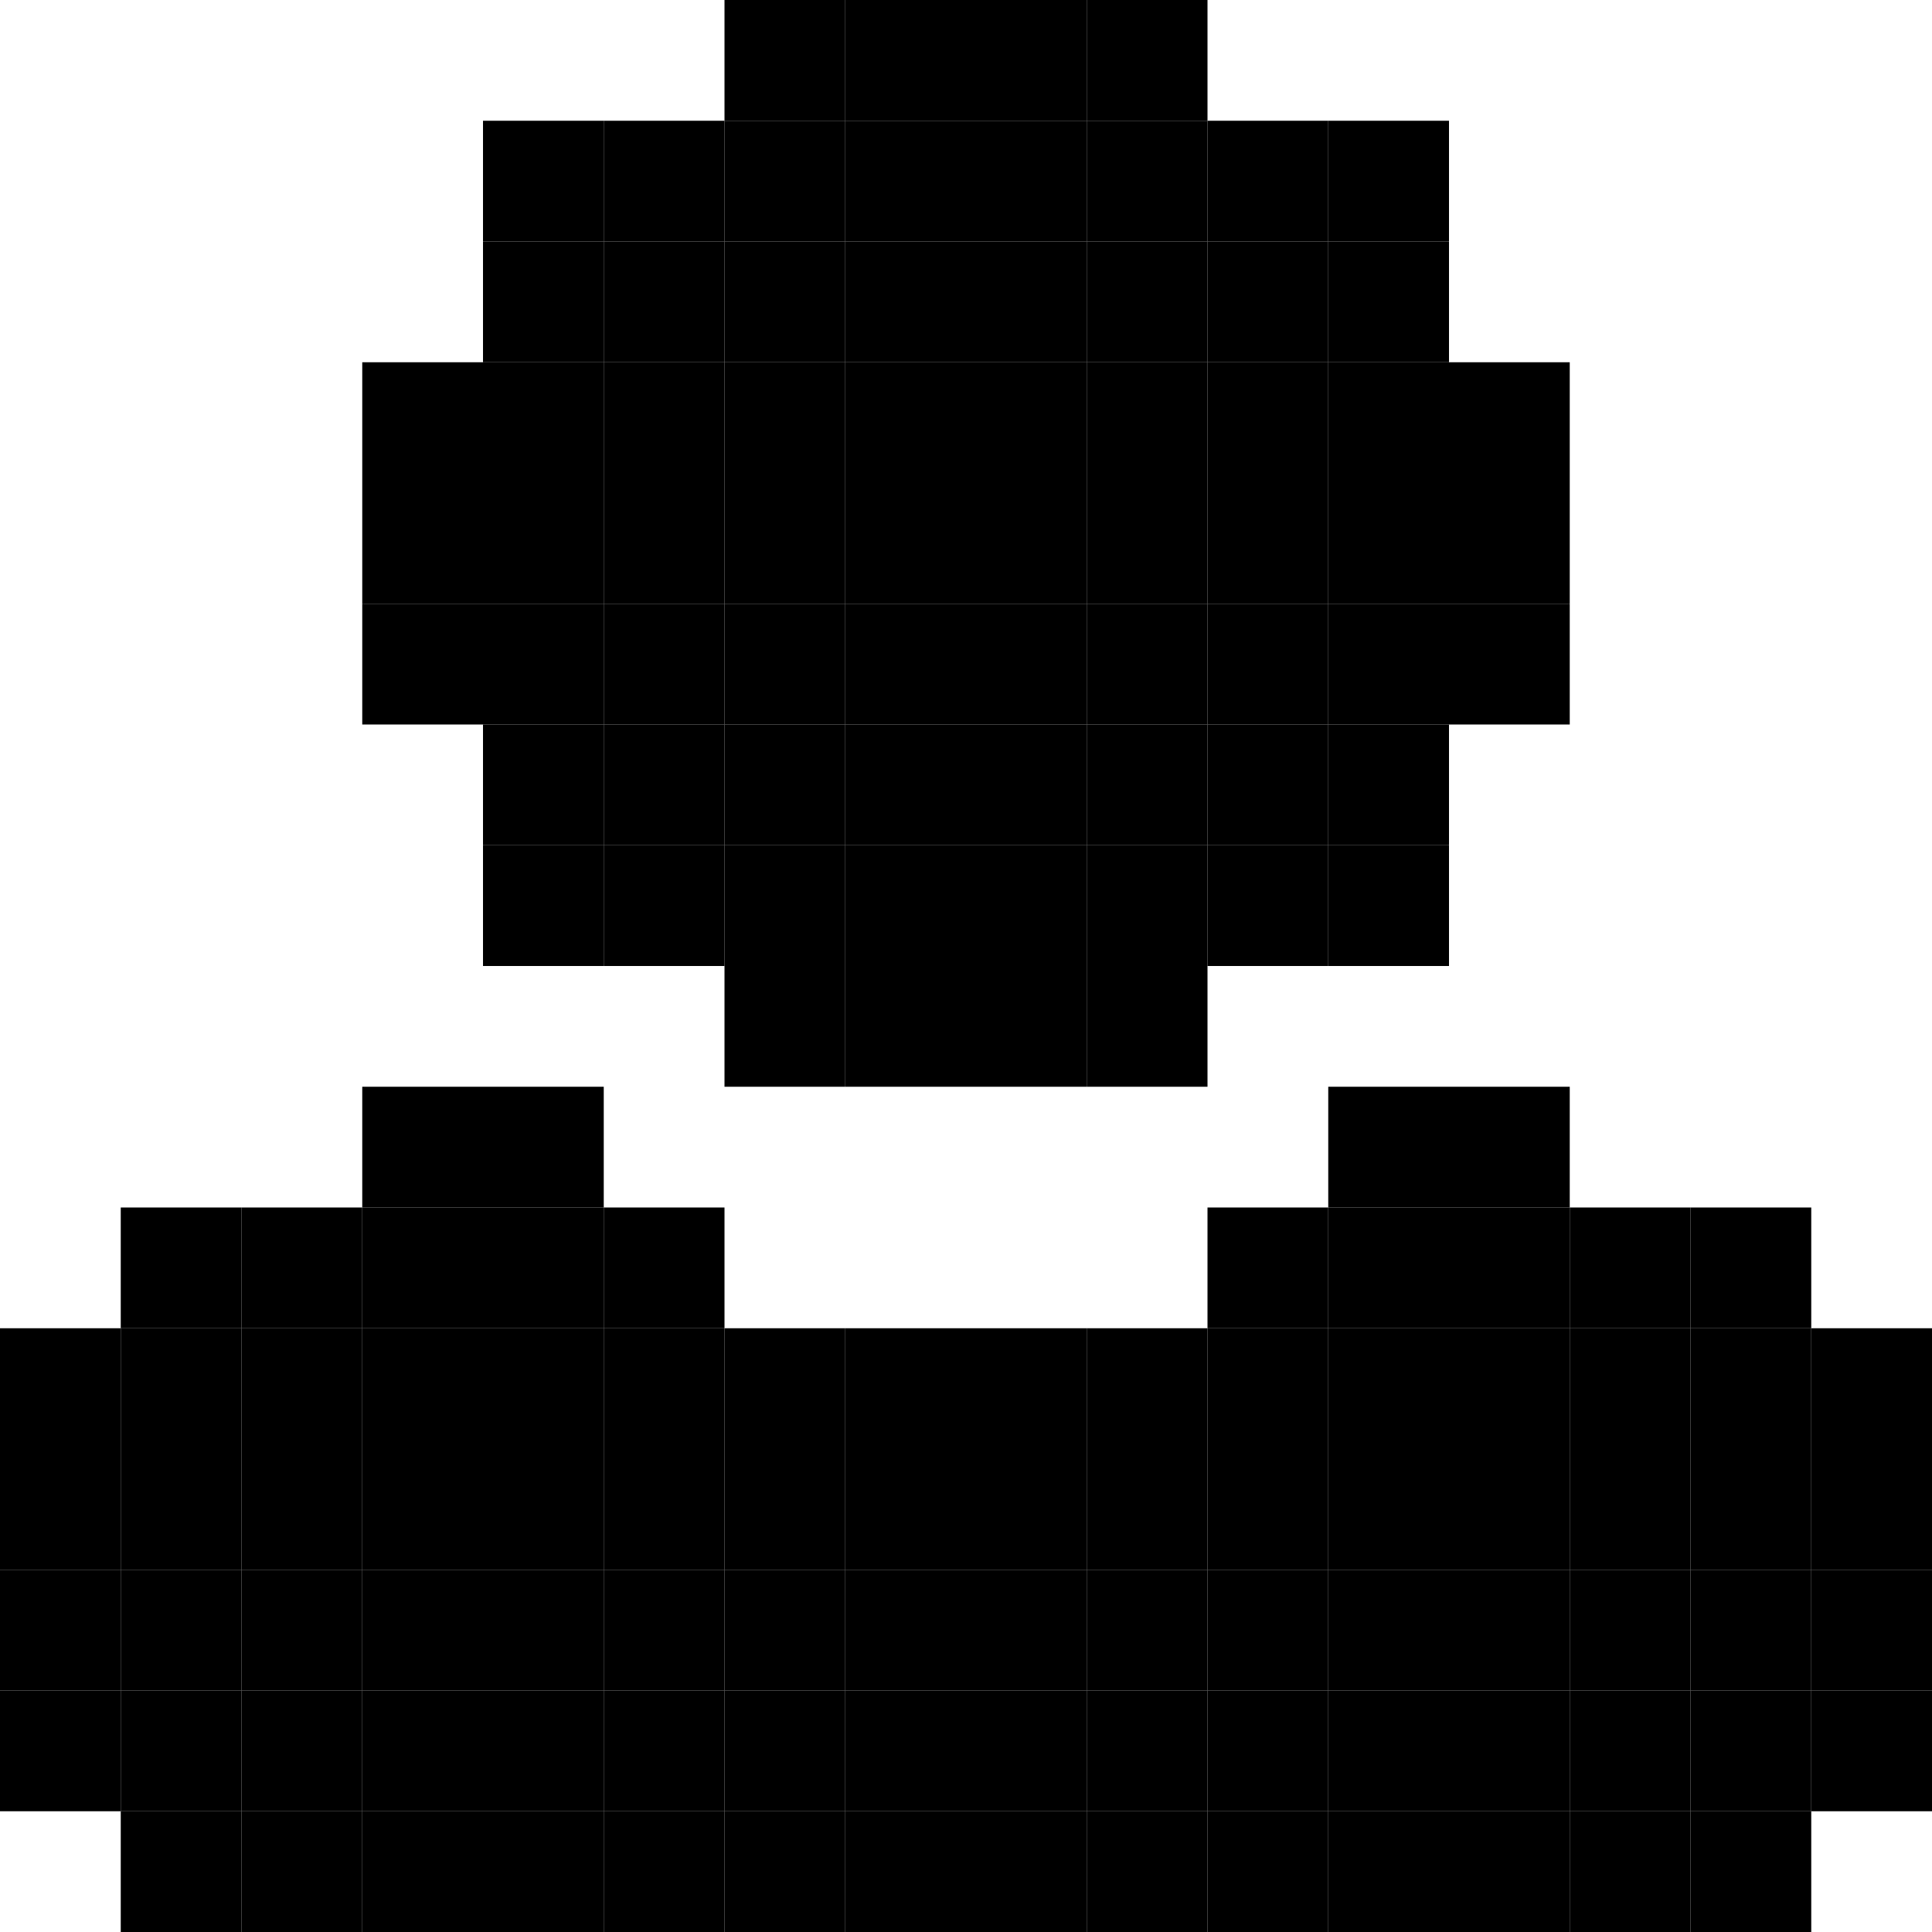
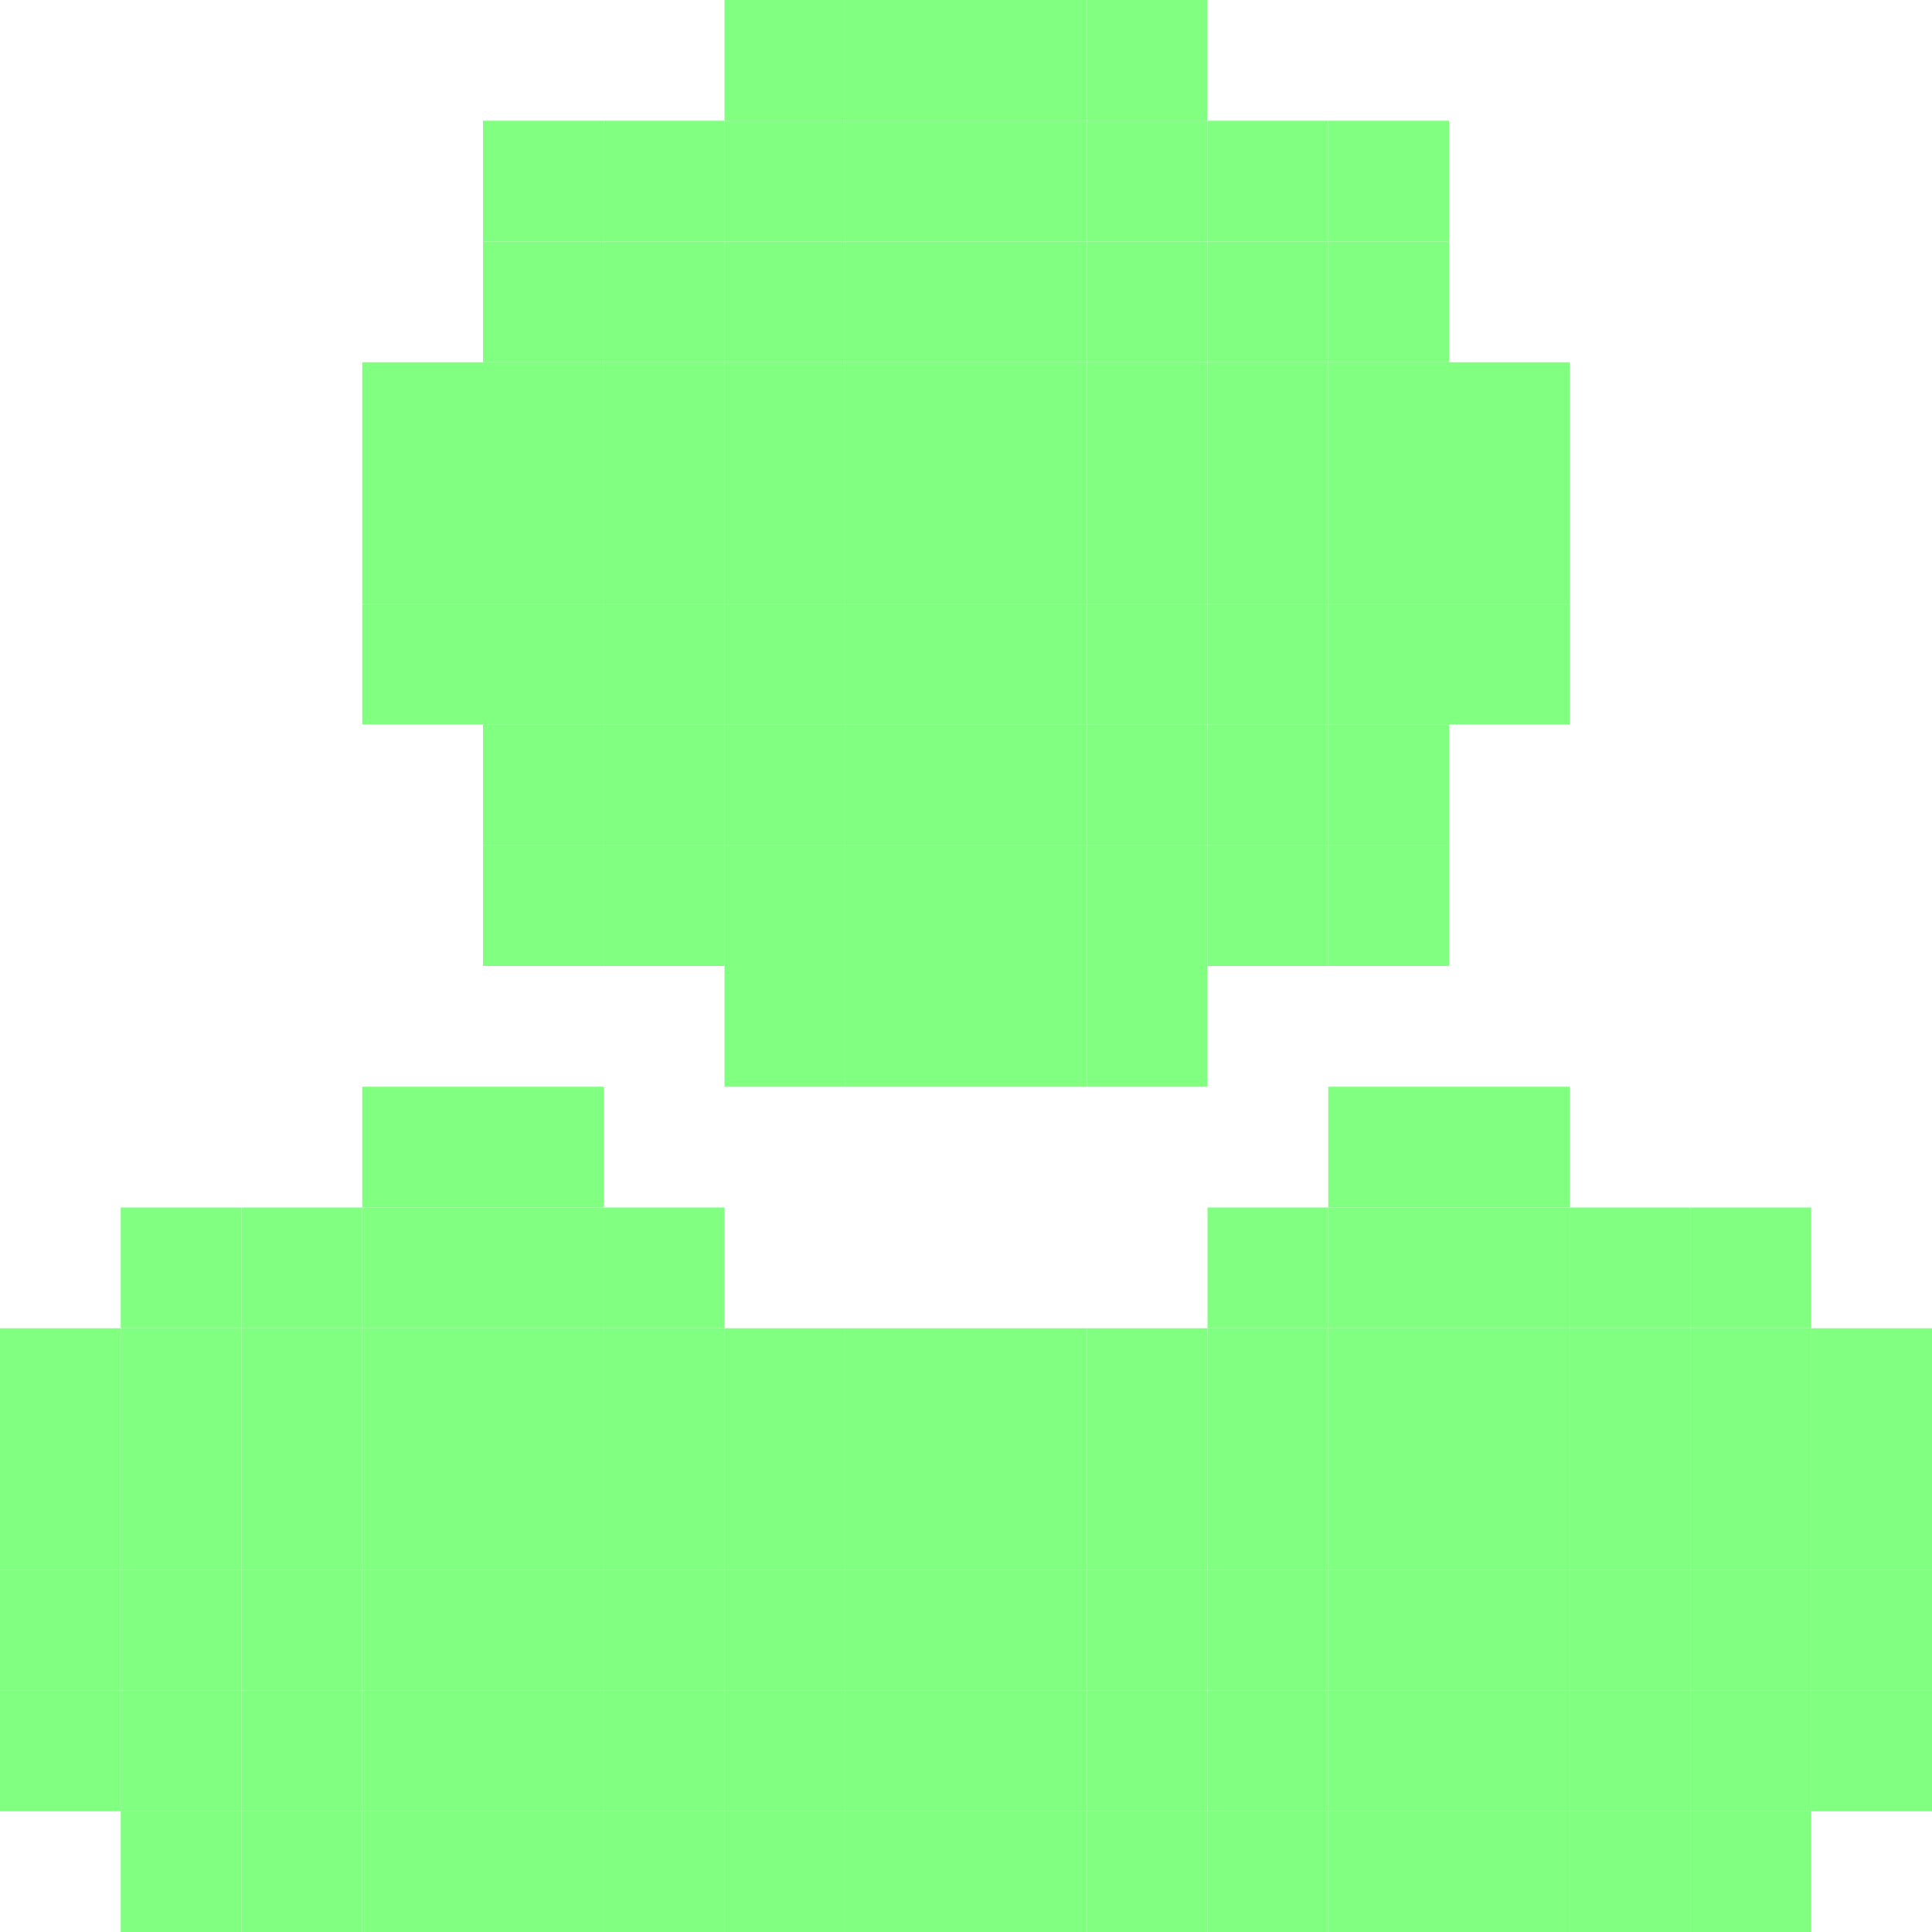
<svg xmlns="http://www.w3.org/2000/svg" viewBox="0 0 16 16" width="16" height="16" focusable="false">
-   <rect x="6" y="0" width="1" height="1" fill="#000000" />
-   <rect x="7" y="0" width="1" height="1" fill="#000000" />
-   <rect x="8" y="0" width="1" height="1" fill="#000000" />
-   <rect x="9" y="0" width="1" height="1" fill="#000000" />
-   <rect x="4" y="1" width="1" height="1" fill="#000000" />
-   <rect x="5" y="1" width="1" height="1" fill="#000000" />
-   <rect x="6" y="1" width="1" height="1" fill="#000000" />
-   <rect x="7" y="1" width="1" height="1" fill="#000000" />
-   <rect x="8" y="1" width="1" height="1" fill="#000000" />
-   <rect x="9" y="1" width="1" height="1" fill="#000000" />
-   <rect x="10" y="1" width="1" height="1" fill="#000000" />
-   <rect x="11" y="1" width="1" height="1" fill="#000000" />
-   <rect x="4" y="2" width="1" height="1" fill="#000000" />
-   <rect x="5" y="2" width="1" height="1" fill="#000000" />
-   <rect x="6" y="2" width="1" height="1" fill="#000000" />
-   <rect x="7" y="2" width="1" height="1" fill="#000000" />
-   <rect x="8" y="2" width="1" height="1" fill="#000000" />
-   <rect x="9" y="2" width="1" height="1" fill="#000000" />
-   <rect x="10" y="2" width="1" height="1" fill="#000000" />
-   <rect x="11" y="2" width="1" height="1" fill="#000000" />
-   <rect x="3" y="3" width="1" height="1" fill="#000000" />
-   <rect x="4" y="3" width="1" height="1" fill="#000000" />
-   <rect x="5" y="3" width="1" height="1" fill="#000000" />
-   <rect x="6" y="3" width="1" height="1" fill="#000000" />
-   <rect x="7" y="3" width="1" height="1" fill="#000000" />
-   <rect x="8" y="3" width="1" height="1" fill="#000000" />
-   <rect x="9" y="3" width="1" height="1" fill="#000000" />
-   <rect x="10" y="3" width="1" height="1" fill="#000000" />
-   <rect x="11" y="3" width="1" height="1" fill="#000000" />
-   <rect x="12" y="3" width="1" height="1" fill="#000000" />
-   <rect x="3" y="4" width="1" height="1" fill="#000000" />
-   <rect x="4" y="4" width="1" height="1" fill="#000000" />
-   <rect x="5" y="4" width="1" height="1" fill="#000000" />
-   <rect x="6" y="4" width="1" height="1" fill="#000000" />
-   <rect x="7" y="4" width="1" height="1" fill="#000000" />
-   <rect x="8" y="4" width="1" height="1" fill="#000000" />
-   <rect x="9" y="4" width="1" height="1" fill="#000000" />
-   <rect x="10" y="4" width="1" height="1" fill="#000000" />
-   <rect x="11" y="4" width="1" height="1" fill="#000000" />
-   <rect x="12" y="4" width="1" height="1" fill="#000000" />
-   <rect x="3" y="5" width="1" height="1" fill="#000000" />
-   <rect x="4" y="5" width="1" height="1" fill="#000000" />
-   <rect x="5" y="5" width="1" height="1" fill="#000000" />
-   <rect x="6" y="5" width="1" height="1" fill="#000000" />
-   <rect x="7" y="5" width="1" height="1" fill="#000000" />
-   <rect x="8" y="5" width="1" height="1" fill="#000000" />
-   <rect x="9" y="5" width="1" height="1" fill="#000000" />
-   <rect x="10" y="5" width="1" height="1" fill="#000000" />
-   <rect x="11" y="5" width="1" height="1" fill="#000000" />
-   <rect x="12" y="5" width="1" height="1" fill="#000000" />
-   <rect x="4" y="6" width="1" height="1" fill="#000000" />
-   <rect x="5" y="6" width="1" height="1" fill="#000000" />
-   <rect x="6" y="6" width="1" height="1" fill="#000000" />
-   <rect x="7" y="6" width="1" height="1" fill="#000000" />
-   <rect x="8" y="6" width="1" height="1" fill="#000000" />
-   <rect x="9" y="6" width="1" height="1" fill="#000000" />
-   <rect x="10" y="6" width="1" height="1" fill="#000000" />
-   <rect x="11" y="6" width="1" height="1" fill="#000000" />
-   <rect x="4" y="7" width="1" height="1" fill="#000000" />
-   <rect x="5" y="7" width="1" height="1" fill="#000000" />
-   <rect x="6" y="7" width="1" height="1" fill="#000000" />
-   <rect x="7" y="7" width="1" height="1" fill="#000000" />
-   <rect x="8" y="7" width="1" height="1" fill="#000000" />
-   <rect x="9" y="7" width="1" height="1" fill="#000000" />
-   <rect x="10" y="7" width="1" height="1" fill="#000000" />
-   <rect x="11" y="7" width="1" height="1" fill="#000000" />
-   <rect x="6" y="8" width="1" height="1" fill="#000000" />
-   <rect x="7" y="8" width="1" height="1" fill="#000000" />
-   <rect x="8" y="8" width="1" height="1" fill="#000000" />
-   <rect x="9" y="8" width="1" height="1" fill="#000000" />
-   <rect x="3" y="9" width="1" height="1" fill="#000000" />
-   <rect x="4" y="9" width="1" height="1" fill="#000000" />
-   <rect x="11" y="9" width="1" height="1" fill="#000000" />
-   <rect x="12" y="9" width="1" height="1" fill="#000000" />
-   <rect x="1" y="10" width="1" height="1" fill="#000000" />
-   <rect x="2" y="10" width="1" height="1" fill="#000000" />
-   <rect x="3" y="10" width="1" height="1" fill="#000000" />
-   <rect x="4" y="10" width="1" height="1" fill="#000000" />
-   <rect x="5" y="10" width="1" height="1" fill="#000000" />
-   <rect x="10" y="10" width="1" height="1" fill="#000000" />
-   <rect x="11" y="10" width="1" height="1" fill="#000000" />
-   <rect x="12" y="10" width="1" height="1" fill="#000000" />
-   <rect x="13" y="10" width="1" height="1" fill="#000000" />
-   <rect x="14" y="10" width="1" height="1" fill="#000000" />
-   <rect x="0" y="11" width="1" height="1" fill="#000000" />
-   <rect x="1" y="11" width="1" height="1" fill="#000000" />
-   <rect x="2" y="11" width="1" height="1" fill="#000000" />
-   <rect x="3" y="11" width="1" height="1" fill="#000000" />
-   <rect x="4" y="11" width="1" height="1" fill="#000000" />
-   <rect x="5" y="11" width="1" height="1" fill="#000000" />
-   <rect x="6" y="11" width="1" height="1" fill="#000000" />
-   <rect x="7" y="11" width="1" height="1" fill="#000000" />
-   <rect x="8" y="11" width="1" height="1" fill="#000000" />
-   <rect x="9" y="11" width="1" height="1" fill="#000000" />
-   <rect x="10" y="11" width="1" height="1" fill="#000000" />
-   <rect x="11" y="11" width="1" height="1" fill="#000000" />
-   <rect x="12" y="11" width="1" height="1" fill="#000000" />
-   <rect x="13" y="11" width="1" height="1" fill="#000000" />
-   <rect x="14" y="11" width="1" height="1" fill="#000000" />
-   <rect x="15" y="11" width="1" height="1" fill="#000000" />
-   <rect x="0" y="12" width="1" height="1" fill="#000000" />
-   <rect x="1" y="12" width="1" height="1" fill="#000000" />
-   <rect x="2" y="12" width="1" height="1" fill="#000000" />
-   <rect x="3" y="12" width="1" height="1" fill="#000000" />
-   <rect x="4" y="12" width="1" height="1" fill="#000000" />
-   <rect x="5" y="12" width="1" height="1" fill="#000000" />
-   <rect x="6" y="12" width="1" height="1" fill="#000000" />
-   <rect x="7" y="12" width="1" height="1" fill="#000000" />
-   <rect x="8" y="12" width="1" height="1" fill="#000000" />
-   <rect x="9" y="12" width="1" height="1" fill="#000000" />
-   <rect x="10" y="12" width="1" height="1" fill="#000000" />
-   <rect x="11" y="12" width="1" height="1" fill="#000000" />
-   <rect x="12" y="12" width="1" height="1" fill="#000000" />
-   <rect x="13" y="12" width="1" height="1" fill="#000000" />
-   <rect x="14" y="12" width="1" height="1" fill="#000000" />
-   <rect x="15" y="12" width="1" height="1" fill="#000000" />
-   <rect x="0" y="13" width="1" height="1" fill="#000000" />
-   <rect x="1" y="13" width="1" height="1" fill="#000000" />
-   <rect x="2" y="13" width="1" height="1" fill="#000000" />
-   <rect x="3" y="13" width="1" height="1" fill="#000000" />
-   <rect x="4" y="13" width="1" height="1" fill="#000000" />
-   <rect x="5" y="13" width="1" height="1" fill="#000000" />
-   <rect x="6" y="13" width="1" height="1" fill="#000000" />
-   <rect x="7" y="13" width="1" height="1" fill="#000000" />
-   <rect x="8" y="13" width="1" height="1" fill="#000000" />
-   <rect x="9" y="13" width="1" height="1" fill="#000000" />
-   <rect x="10" y="13" width="1" height="1" fill="#000000" />
-   <rect x="11" y="13" width="1" height="1" fill="#000000" />
-   <rect x="12" y="13" width="1" height="1" fill="#000000" />
-   <rect x="13" y="13" width="1" height="1" fill="#000000" />
-   <rect x="14" y="13" width="1" height="1" fill="#000000" />
-   <rect x="15" y="13" width="1" height="1" fill="#000000" />
-   <rect x="0" y="14" width="1" height="1" fill="#000000" />
-   <rect x="1" y="14" width="1" height="1" fill="#000000" />
-   <rect x="2" y="14" width="1" height="1" fill="#000000" />
-   <rect x="3" y="14" width="1" height="1" fill="#000000" />
-   <rect x="4" y="14" width="1" height="1" fill="#000000" />
-   <rect x="5" y="14" width="1" height="1" fill="#000000" />
-   <rect x="6" y="14" width="1" height="1" fill="#000000" />
-   <rect x="7" y="14" width="1" height="1" fill="#000000" />
-   <rect x="8" y="14" width="1" height="1" fill="#000000" />
-   <rect x="9" y="14" width="1" height="1" fill="#000000" />
-   <rect x="10" y="14" width="1" height="1" fill="#000000" />
-   <rect x="11" y="14" width="1" height="1" fill="#000000" />
-   <rect x="12" y="14" width="1" height="1" fill="#000000" />
-   <rect x="13" y="14" width="1" height="1" fill="#000000" />
-   <rect x="14" y="14" width="1" height="1" fill="#000000" />
-   <rect x="15" y="14" width="1" height="1" fill="#000000" />
-   <rect x="1" y="15" width="1" height="1" fill="#000000" />
-   <rect x="2" y="15" width="1" height="1" fill="#000000" />
-   <rect x="3" y="15" width="1" height="1" fill="#000000" />
-   <rect x="4" y="15" width="1" height="1" fill="#000000" />
-   <rect x="5" y="15" width="1" height="1" fill="#000000" />
-   <rect x="6" y="15" width="1" height="1" fill="#000000" />
-   <rect x="7" y="15" width="1" height="1" fill="#000000" />
-   <rect x="8" y="15" width="1" height="1" fill="#000000" />
-   <rect x="9" y="15" width="1" height="1" fill="#000000" />
-   <rect x="10" y="15" width="1" height="1" fill="#000000" />
-   <rect x="11" y="15" width="1" height="1" fill="#000000" />
-   <rect x="12" y="15" width="1" height="1" fill="#000000" />
-   <rect x="13" y="15" width="1" height="1" fill="#000000" />
-   <rect x="14" y="15" width="1" height="1" fill="#000000" />
+   <rect x="6" y="0" width="1" height="1" fill="#80ff80" />
+   <rect x="7" y="0" width="1" height="1" fill="#80ff80" />
+   <rect x="8" y="0" width="1" height="1" fill="#80ff80" />
+   <rect x="9" y="0" width="1" height="1" fill="#80ff80" />
+   <rect x="4" y="1" width="1" height="1" fill="#80ff80" />
+   <rect x="5" y="1" width="1" height="1" fill="#80ff80" />
+   <rect x="6" y="1" width="1" height="1" fill="#80ff80" />
+   <rect x="7" y="1" width="1" height="1" fill="#80ff80" />
+   <rect x="8" y="1" width="1" height="1" fill="#80ff80" />
+   <rect x="9" y="1" width="1" height="1" fill="#80ff80" />
+   <rect x="10" y="1" width="1" height="1" fill="#80ff80" />
+   <rect x="11" y="1" width="1" height="1" fill="#80ff80" />
+   <rect x="4" y="2" width="1" height="1" fill="#80ff80" />
+   <rect x="5" y="2" width="1" height="1" fill="#80ff80" />
+   <rect x="6" y="2" width="1" height="1" fill="#80ff80" />
+   <rect x="7" y="2" width="1" height="1" fill="#80ff80" />
+   <rect x="8" y="2" width="1" height="1" fill="#80ff80" />
+   <rect x="9" y="2" width="1" height="1" fill="#80ff80" />
+   <rect x="10" y="2" width="1" height="1" fill="#80ff80" />
+   <rect x="11" y="2" width="1" height="1" fill="#80ff80" />
+   <rect x="3" y="3" width="1" height="1" fill="#80ff80" />
+   <rect x="4" y="3" width="1" height="1" fill="#80ff80" />
+   <rect x="5" y="3" width="1" height="1" fill="#80ff80" />
+   <rect x="6" y="3" width="1" height="1" fill="#80ff80" />
+   <rect x="7" y="3" width="1" height="1" fill="#80ff80" />
+   <rect x="8" y="3" width="1" height="1" fill="#80ff80" />
+   <rect x="9" y="3" width="1" height="1" fill="#80ff80" />
+   <rect x="10" y="3" width="1" height="1" fill="#80ff80" />
+   <rect x="11" y="3" width="1" height="1" fill="#80ff80" />
+   <rect x="12" y="3" width="1" height="1" fill="#80ff80" />
+   <rect x="3" y="4" width="1" height="1" fill="#80ff80" />
+   <rect x="4" y="4" width="1" height="1" fill="#80ff80" />
+   <rect x="5" y="4" width="1" height="1" fill="#80ff80" />
+   <rect x="6" y="4" width="1" height="1" fill="#80ff80" />
+   <rect x="7" y="4" width="1" height="1" fill="#80ff80" />
+   <rect x="8" y="4" width="1" height="1" fill="#80ff80" />
+   <rect x="9" y="4" width="1" height="1" fill="#80ff80" />
+   <rect x="10" y="4" width="1" height="1" fill="#80ff80" />
+   <rect x="11" y="4" width="1" height="1" fill="#80ff80" />
+   <rect x="12" y="4" width="1" height="1" fill="#80ff80" />
+   <rect x="3" y="5" width="1" height="1" fill="#80ff80" />
+   <rect x="4" y="5" width="1" height="1" fill="#80ff80" />
+   <rect x="5" y="5" width="1" height="1" fill="#80ff80" />
+   <rect x="6" y="5" width="1" height="1" fill="#80ff80" />
+   <rect x="7" y="5" width="1" height="1" fill="#80ff80" />
+   <rect x="8" y="5" width="1" height="1" fill="#80ff80" />
+   <rect x="9" y="5" width="1" height="1" fill="#80ff80" />
+   <rect x="10" y="5" width="1" height="1" fill="#80ff80" />
+   <rect x="11" y="5" width="1" height="1" fill="#80ff80" />
+   <rect x="12" y="5" width="1" height="1" fill="#80ff80" />
+   <rect x="4" y="6" width="1" height="1" fill="#80ff80" />
+   <rect x="5" y="6" width="1" height="1" fill="#80ff80" />
+   <rect x="6" y="6" width="1" height="1" fill="#80ff80" />
+   <rect x="7" y="6" width="1" height="1" fill="#80ff80" />
+   <rect x="8" y="6" width="1" height="1" fill="#80ff80" />
+   <rect x="9" y="6" width="1" height="1" fill="#80ff80" />
+   <rect x="10" y="6" width="1" height="1" fill="#80ff80" />
+   <rect x="11" y="6" width="1" height="1" fill="#80ff80" />
+   <rect x="4" y="7" width="1" height="1" fill="#80ff80" />
+   <rect x="5" y="7" width="1" height="1" fill="#80ff80" />
+   <rect x="6" y="7" width="1" height="1" fill="#80ff80" />
+   <rect x="7" y="7" width="1" height="1" fill="#80ff80" />
+   <rect x="8" y="7" width="1" height="1" fill="#80ff80" />
+   <rect x="9" y="7" width="1" height="1" fill="#80ff80" />
+   <rect x="10" y="7" width="1" height="1" fill="#80ff80" />
+   <rect x="11" y="7" width="1" height="1" fill="#80ff80" />
+   <rect x="6" y="8" width="1" height="1" fill="#80ff80" />
+   <rect x="7" y="8" width="1" height="1" fill="#80ff80" />
+   <rect x="8" y="8" width="1" height="1" fill="#80ff80" />
+   <rect x="9" y="8" width="1" height="1" fill="#80ff80" />
+   <rect x="3" y="9" width="1" height="1" fill="#80ff80" />
+   <rect x="4" y="9" width="1" height="1" fill="#80ff80" />
+   <rect x="11" y="9" width="1" height="1" fill="#80ff80" />
+   <rect x="12" y="9" width="1" height="1" fill="#80ff80" />
+   <rect x="1" y="10" width="1" height="1" fill="#80ff80" />
+   <rect x="2" y="10" width="1" height="1" fill="#80ff80" />
+   <rect x="3" y="10" width="1" height="1" fill="#80ff80" />
+   <rect x="4" y="10" width="1" height="1" fill="#80ff80" />
+   <rect x="5" y="10" width="1" height="1" fill="#80ff80" />
+   <rect x="10" y="10" width="1" height="1" fill="#80ff80" />
+   <rect x="11" y="10" width="1" height="1" fill="#80ff80" />
+   <rect x="12" y="10" width="1" height="1" fill="#80ff80" />
+   <rect x="13" y="10" width="1" height="1" fill="#80ff80" />
+   <rect x="14" y="10" width="1" height="1" fill="#80ff80" />
+   <rect x="0" y="11" width="1" height="1" fill="#80ff80" />
+   <rect x="1" y="11" width="1" height="1" fill="#80ff80" />
+   <rect x="2" y="11" width="1" height="1" fill="#80ff80" />
+   <rect x="3" y="11" width="1" height="1" fill="#80ff80" />
+   <rect x="4" y="11" width="1" height="1" fill="#80ff80" />
+   <rect x="5" y="11" width="1" height="1" fill="#80ff80" />
+   <rect x="6" y="11" width="1" height="1" fill="#80ff80" />
+   <rect x="7" y="11" width="1" height="1" fill="#80ff80" />
+   <rect x="8" y="11" width="1" height="1" fill="#80ff80" />
+   <rect x="9" y="11" width="1" height="1" fill="#80ff80" />
+   <rect x="10" y="11" width="1" height="1" fill="#80ff80" />
+   <rect x="11" y="11" width="1" height="1" fill="#80ff80" />
+   <rect x="12" y="11" width="1" height="1" fill="#80ff80" />
+   <rect x="13" y="11" width="1" height="1" fill="#80ff80" />
+   <rect x="14" y="11" width="1" height="1" fill="#80ff80" />
+   <rect x="15" y="11" width="1" height="1" fill="#80ff80" />
+   <rect x="0" y="12" width="1" height="1" fill="#80ff80" />
+   <rect x="1" y="12" width="1" height="1" fill="#80ff80" />
+   <rect x="2" y="12" width="1" height="1" fill="#80ff80" />
+   <rect x="3" y="12" width="1" height="1" fill="#80ff80" />
+   <rect x="4" y="12" width="1" height="1" fill="#80ff80" />
+   <rect x="5" y="12" width="1" height="1" fill="#80ff80" />
+   <rect x="6" y="12" width="1" height="1" fill="#80ff80" />
+   <rect x="7" y="12" width="1" height="1" fill="#80ff80" />
+   <rect x="8" y="12" width="1" height="1" fill="#80ff80" />
+   <rect x="9" y="12" width="1" height="1" fill="#80ff80" />
+   <rect x="10" y="12" width="1" height="1" fill="#80ff80" />
+   <rect x="11" y="12" width="1" height="1" fill="#80ff80" />
+   <rect x="12" y="12" width="1" height="1" fill="#80ff80" />
+   <rect x="13" y="12" width="1" height="1" fill="#80ff80" />
+   <rect x="14" y="12" width="1" height="1" fill="#80ff80" />
+   <rect x="15" y="12" width="1" height="1" fill="#80ff80" />
+   <rect x="0" y="13" width="1" height="1" fill="#80ff80" />
+   <rect x="1" y="13" width="1" height="1" fill="#80ff80" />
+   <rect x="2" y="13" width="1" height="1" fill="#80ff80" />
+   <rect x="3" y="13" width="1" height="1" fill="#80ff80" />
+   <rect x="4" y="13" width="1" height="1" fill="#80ff80" />
+   <rect x="5" y="13" width="1" height="1" fill="#80ff80" />
+   <rect x="6" y="13" width="1" height="1" fill="#80ff80" />
+   <rect x="7" y="13" width="1" height="1" fill="#80ff80" />
+   <rect x="8" y="13" width="1" height="1" fill="#80ff80" />
+   <rect x="9" y="13" width="1" height="1" fill="#80ff80" />
+   <rect x="10" y="13" width="1" height="1" fill="#80ff80" />
+   <rect x="11" y="13" width="1" height="1" fill="#80ff80" />
+   <rect x="12" y="13" width="1" height="1" fill="#80ff80" />
+   <rect x="13" y="13" width="1" height="1" fill="#80ff80" />
+   <rect x="14" y="13" width="1" height="1" fill="#80ff80" />
+   <rect x="15" y="13" width="1" height="1" fill="#80ff80" />
+   <rect x="0" y="14" width="1" height="1" fill="#80ff80" />
+   <rect x="1" y="14" width="1" height="1" fill="#80ff80" />
+   <rect x="2" y="14" width="1" height="1" fill="#80ff80" />
+   <rect x="3" y="14" width="1" height="1" fill="#80ff80" />
+   <rect x="4" y="14" width="1" height="1" fill="#80ff80" />
+   <rect x="5" y="14" width="1" height="1" fill="#80ff80" />
+   <rect x="6" y="14" width="1" height="1" fill="#80ff80" />
+   <rect x="7" y="14" width="1" height="1" fill="#80ff80" />
+   <rect x="8" y="14" width="1" height="1" fill="#80ff80" />
+   <rect x="9" y="14" width="1" height="1" fill="#80ff80" />
+   <rect x="10" y="14" width="1" height="1" fill="#80ff80" />
+   <rect x="11" y="14" width="1" height="1" fill="#80ff80" />
+   <rect x="12" y="14" width="1" height="1" fill="#80ff80" />
+   <rect x="13" y="14" width="1" height="1" fill="#80ff80" />
+   <rect x="14" y="14" width="1" height="1" fill="#80ff80" />
+   <rect x="15" y="14" width="1" height="1" fill="#80ff80" />
+   <rect x="1" y="15" width="1" height="1" fill="#80ff80" />
+   <rect x="2" y="15" width="1" height="1" fill="#80ff80" />
+   <rect x="3" y="15" width="1" height="1" fill="#80ff80" />
+   <rect x="4" y="15" width="1" height="1" fill="#80ff80" />
+   <rect x="5" y="15" width="1" height="1" fill="#80ff80" />
+   <rect x="6" y="15" width="1" height="1" fill="#80ff80" />
+   <rect x="7" y="15" width="1" height="1" fill="#80ff80" />
+   <rect x="8" y="15" width="1" height="1" fill="#80ff80" />
+   <rect x="9" y="15" width="1" height="1" fill="#80ff80" />
+   <rect x="10" y="15" width="1" height="1" fill="#80ff80" />
+   <rect x="11" y="15" width="1" height="1" fill="#80ff80" />
+   <rect x="12" y="15" width="1" height="1" fill="#80ff80" />
+   <rect x="13" y="15" width="1" height="1" fill="#80ff80" />
+   <rect x="14" y="15" width="1" height="1" fill="#80ff80" />
</svg>
